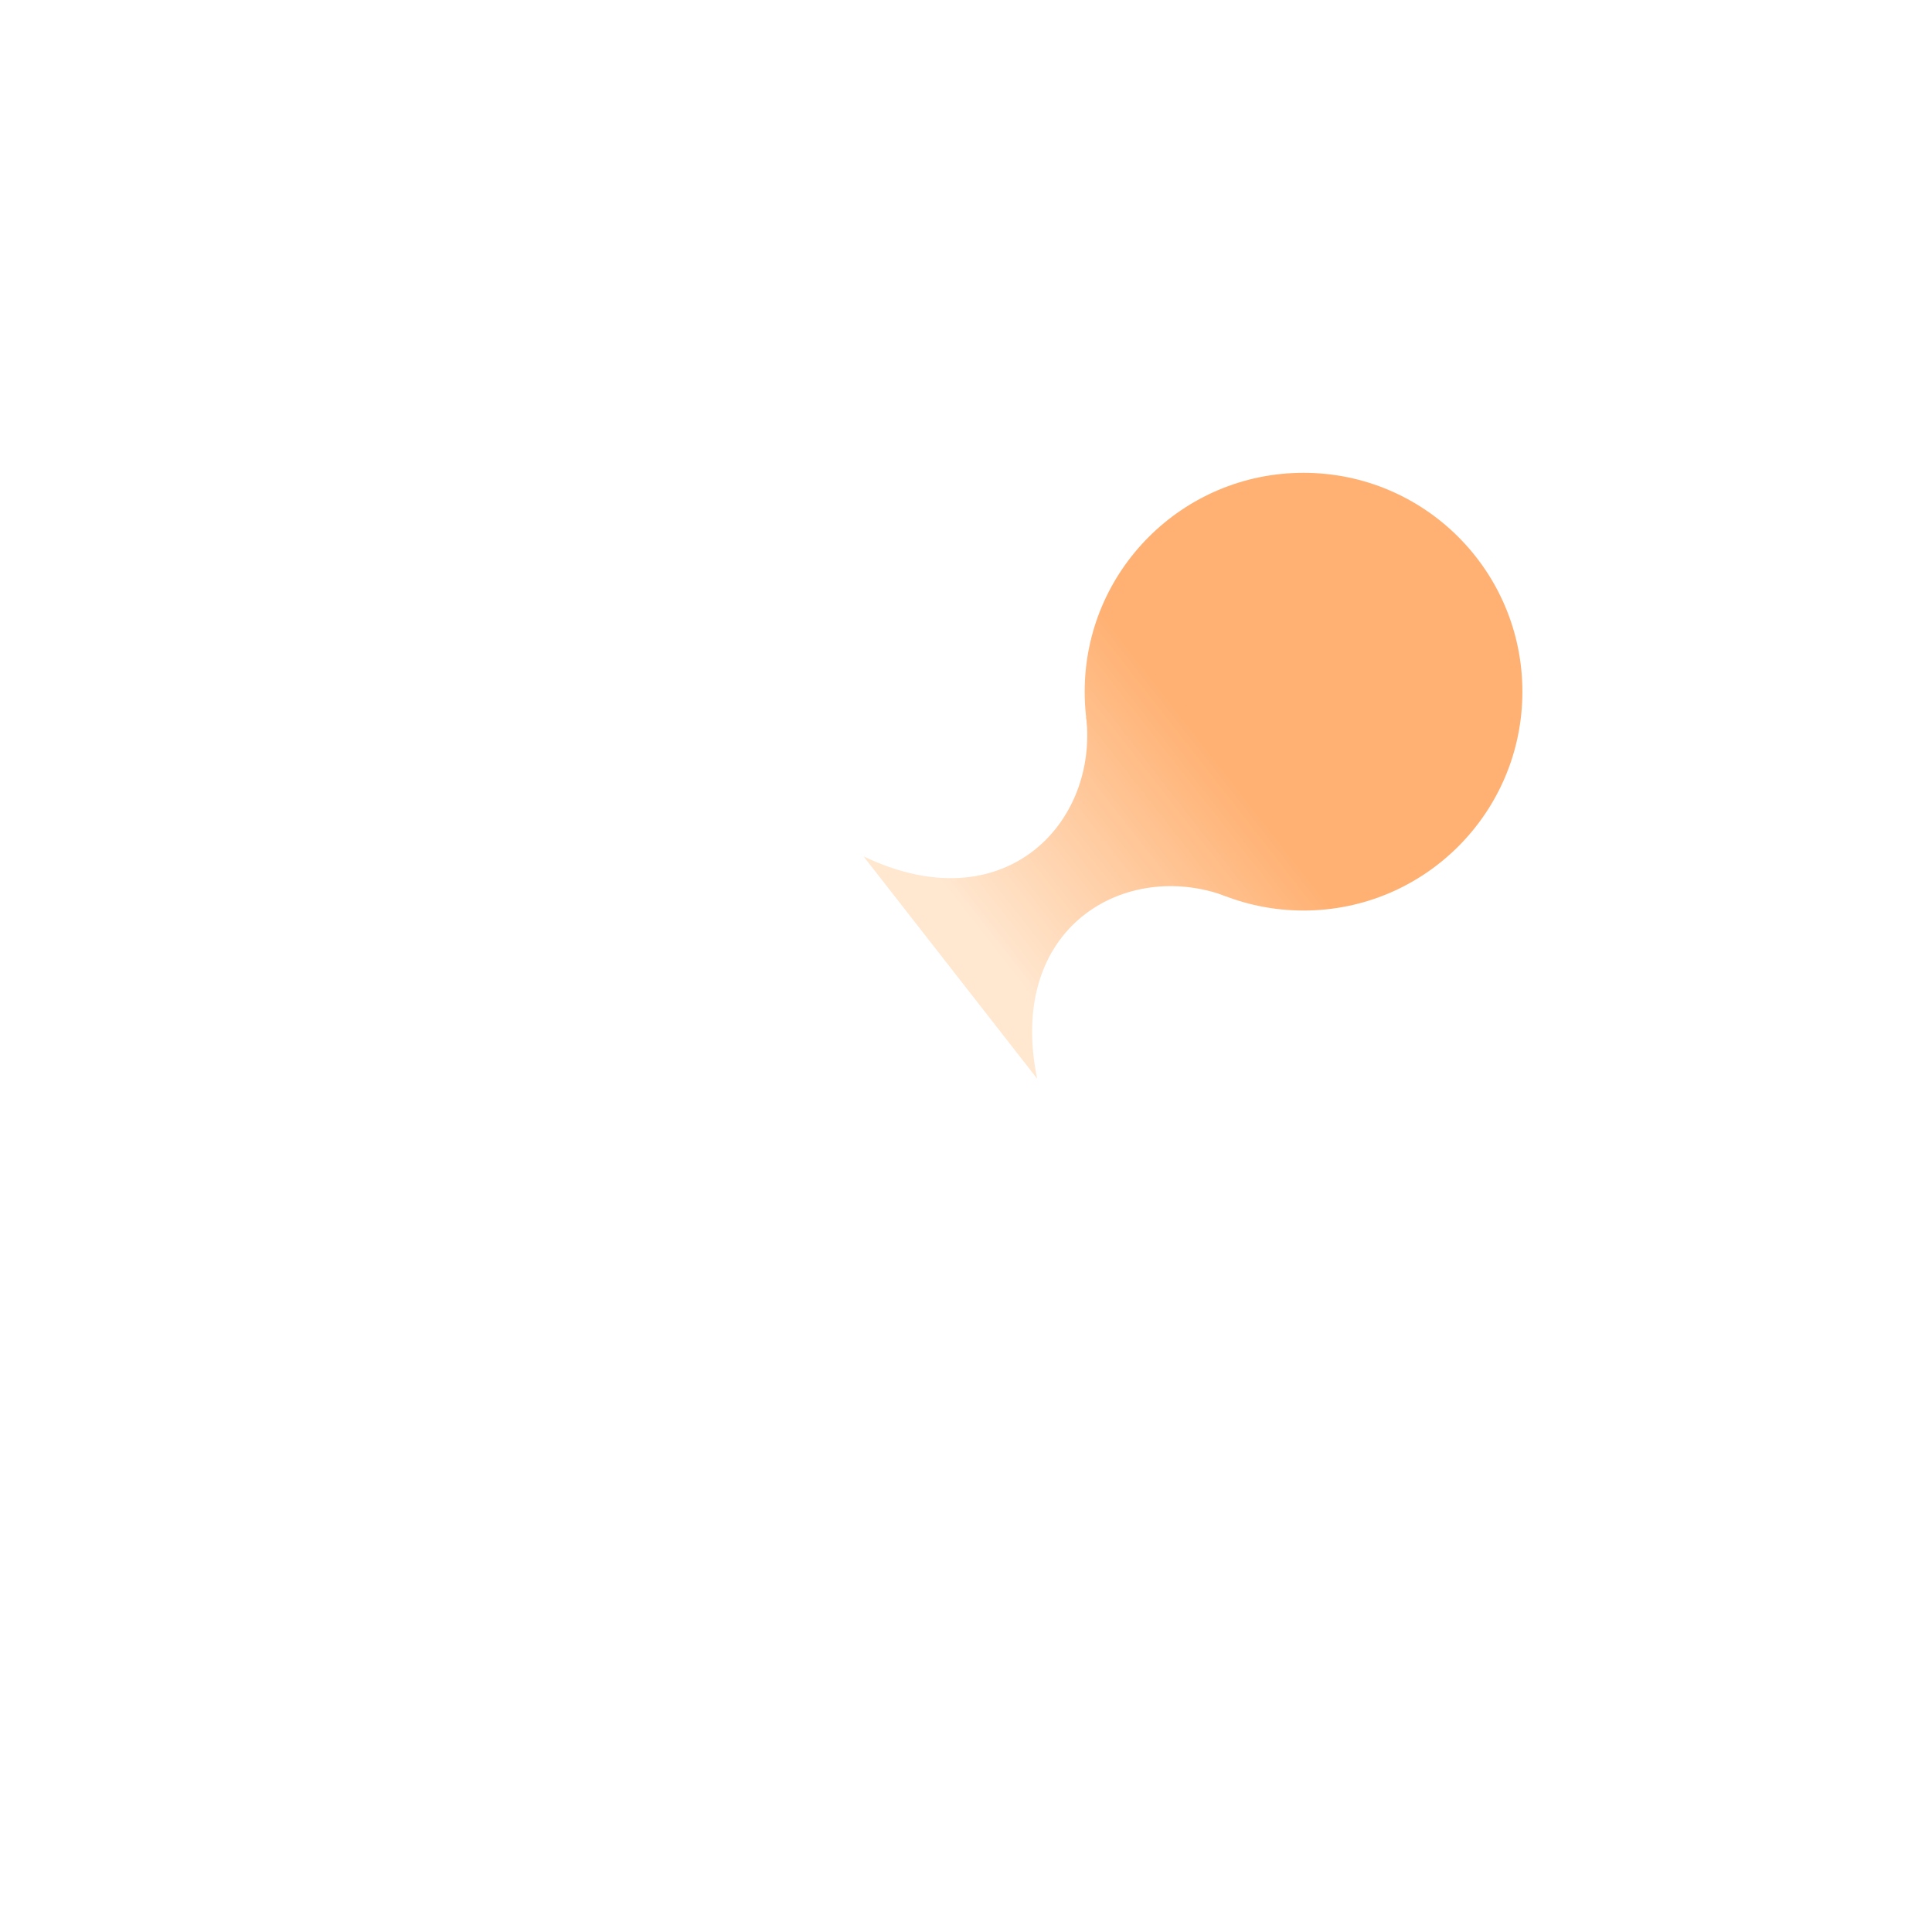
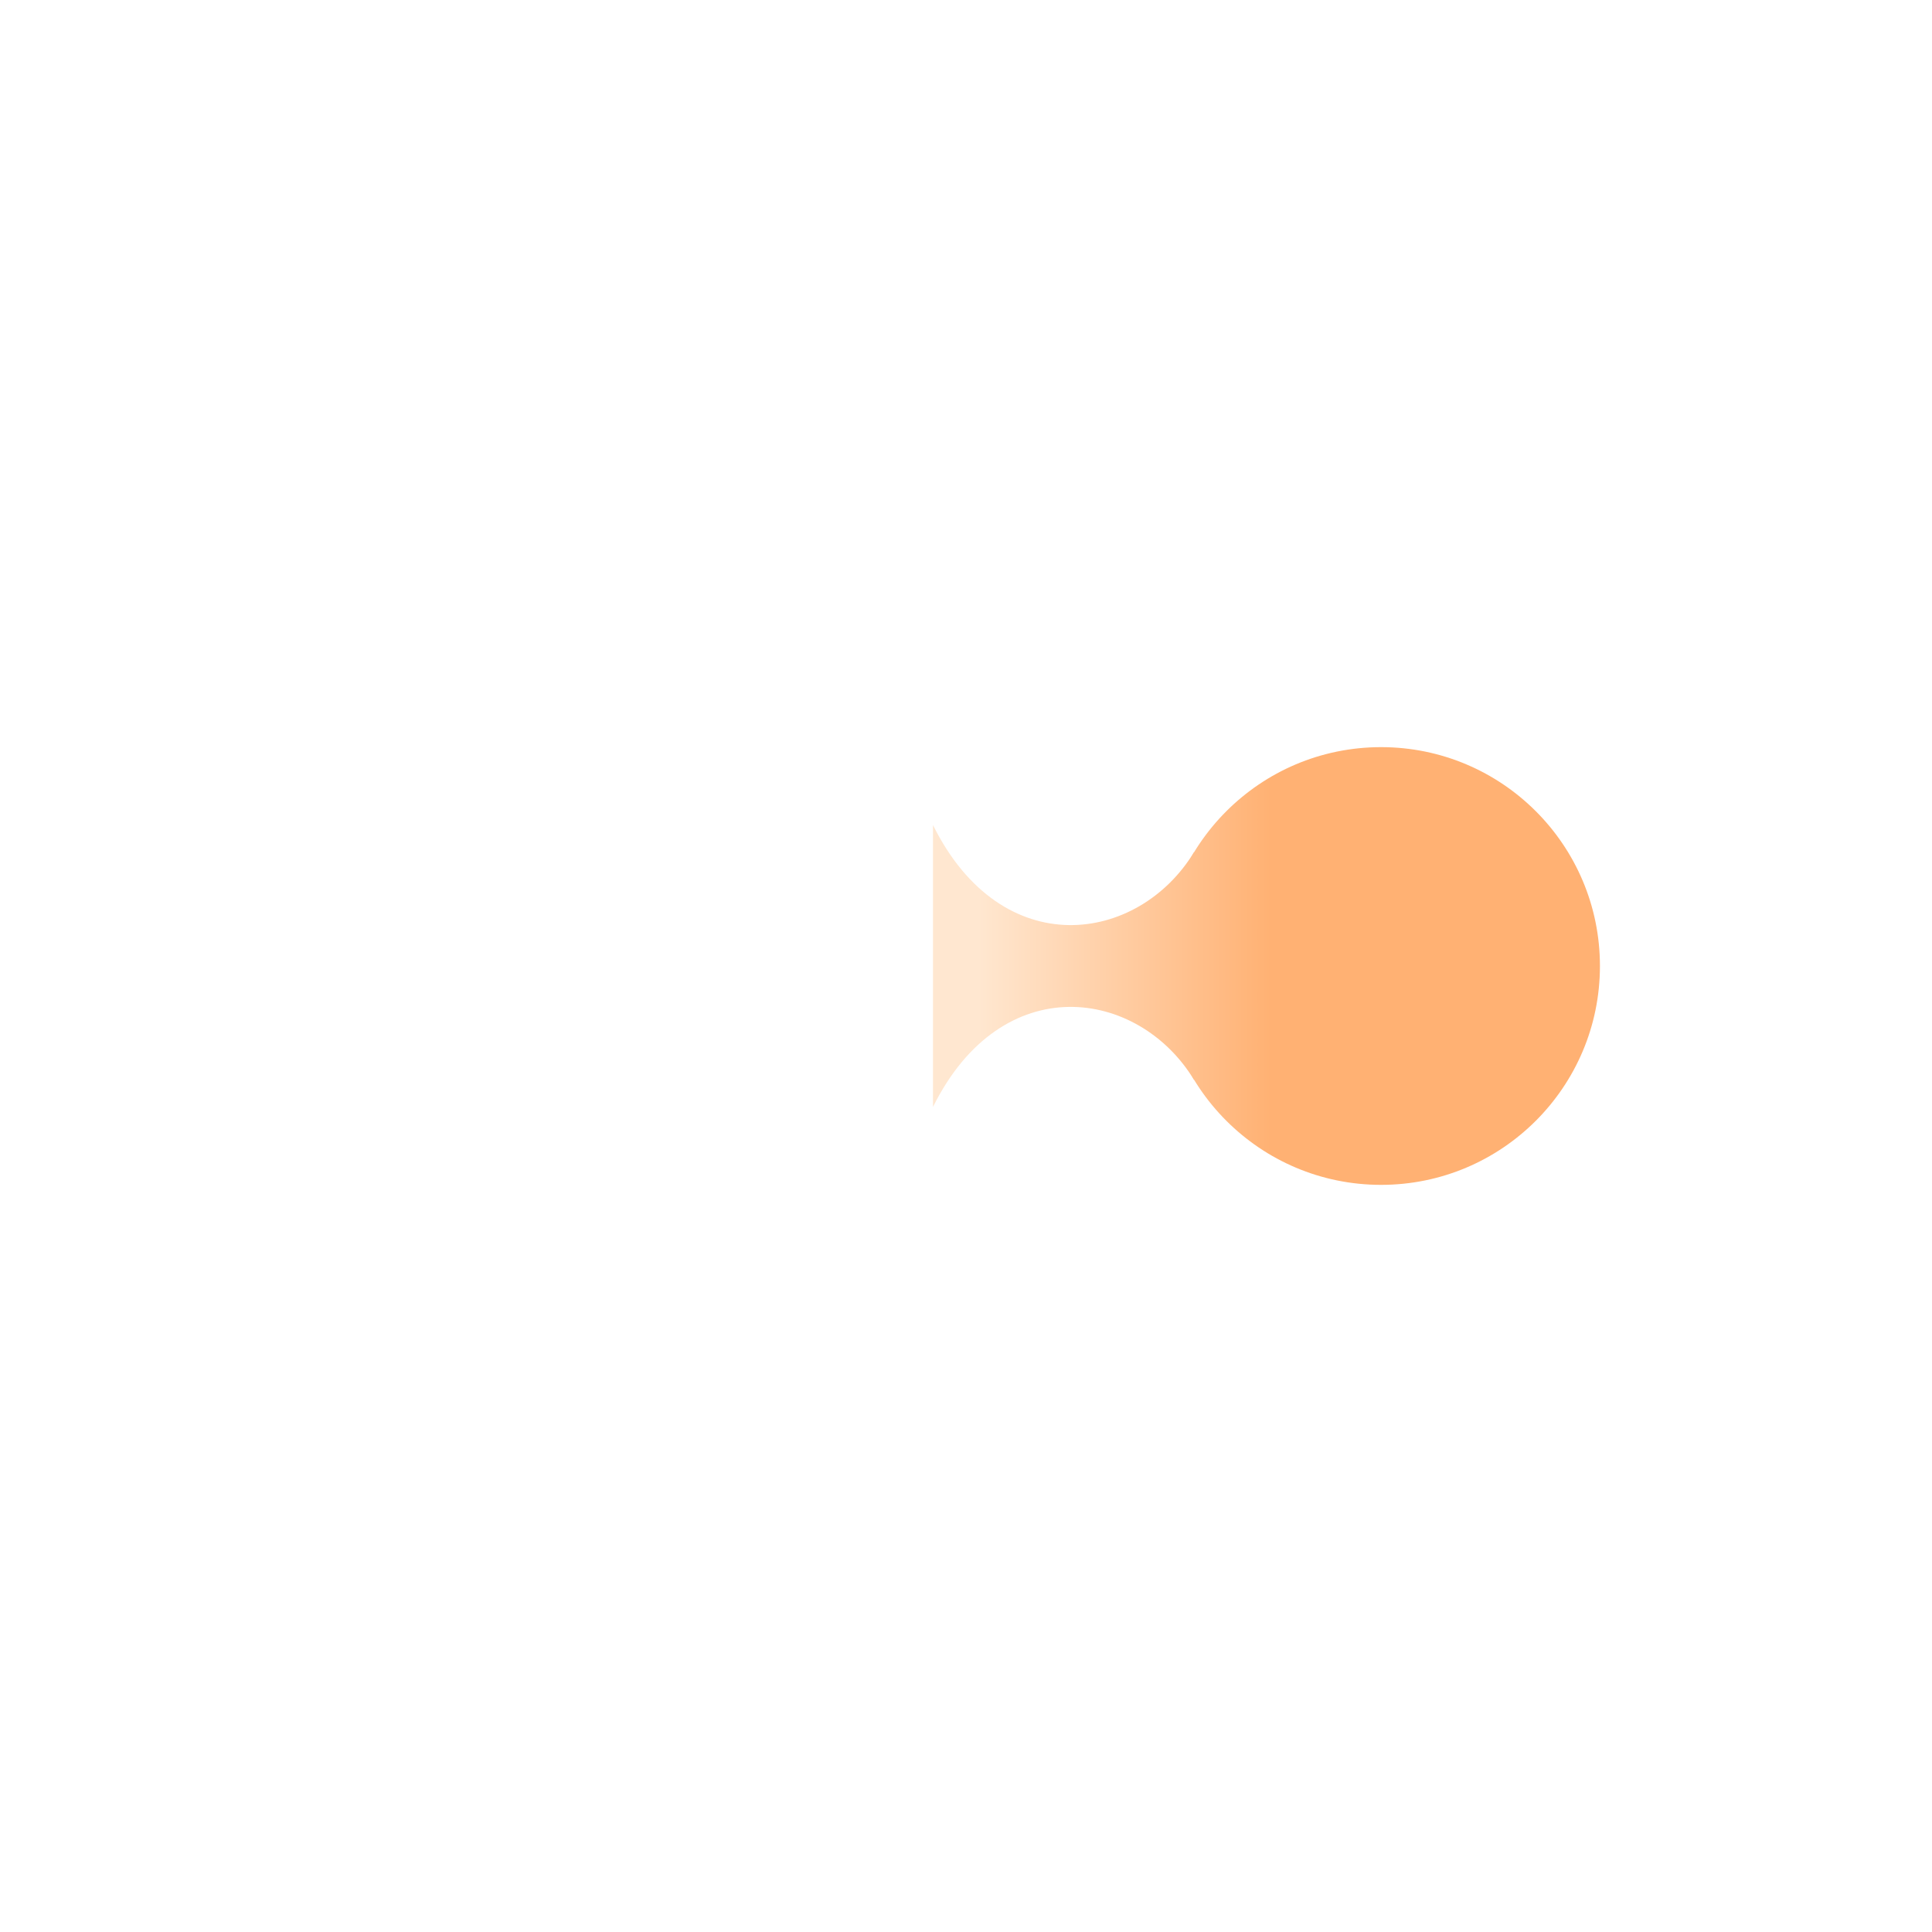
<svg xmlns="http://www.w3.org/2000/svg" width="1024" height="1024" viewBox="0 0 1024 1024">
  <defs>
-     <linearGradient id="g" gradientUnits="userSpaceOnUse" x1="385.1" y1="605.4" x2="690.9" y2="366.6">
+     <linearGradient id="g" gradientUnits="userSpaceOnUse" x1="344.0" y1="512.0" x2="732.0" y2="512.0">
      <stop offset="0.45" stop-color="#FFE7D0" />
      <stop offset="0.85" stop-color="#FFB173" />
    </linearGradient>
  </defs>
  <g fill="url(#g)">
-     <circle cx="690.9" cy="366.6" r="116" />
-     <path d="M549.7 571.7 C533.2 491.0 596.8 455.1 650.0 475.1 L575.7 380.0 C582.2 436.5 532.0 489.5 457.7 453.9 Z" />
+     <circle cx="732.0" cy="512.0" r="116" />
+     <path d="M494.5 586.7 C531.1 513.0 603.4 523.8 632.9 572.4 L632.9 451.6 C603.4 500.2 531.1 511.0 494.5 437.3 Z" />
  </g>
</svg>
